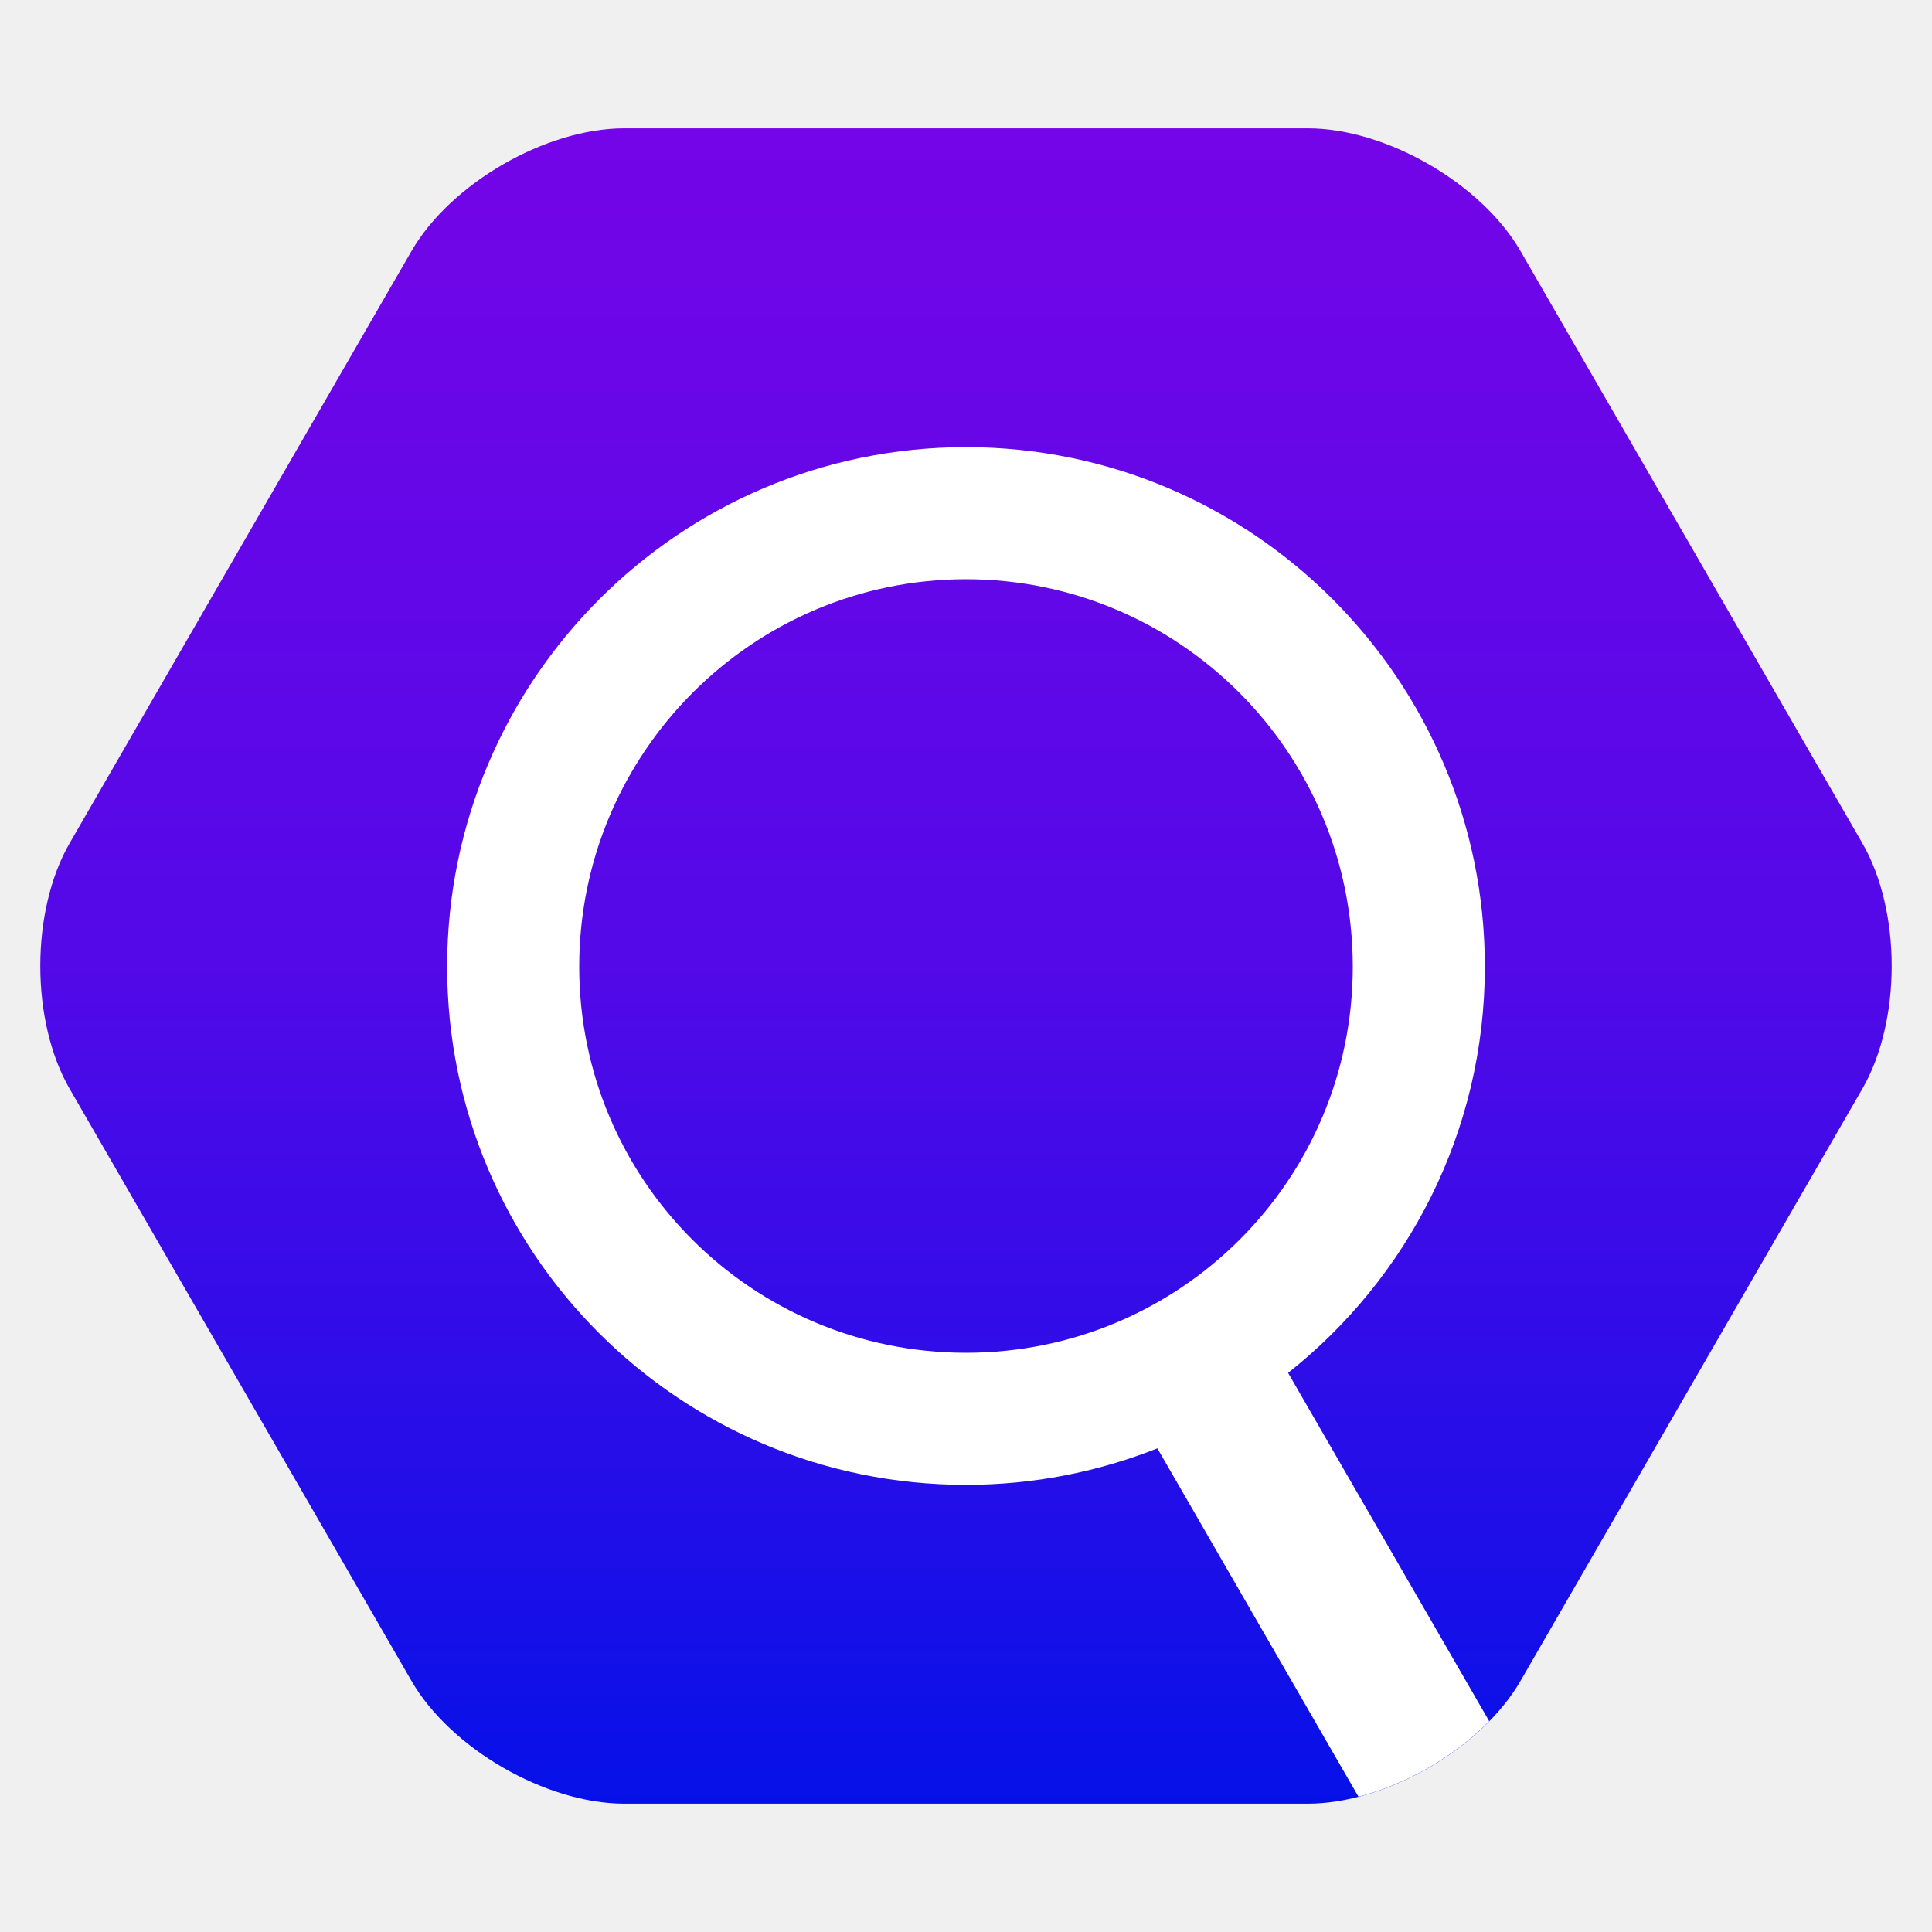
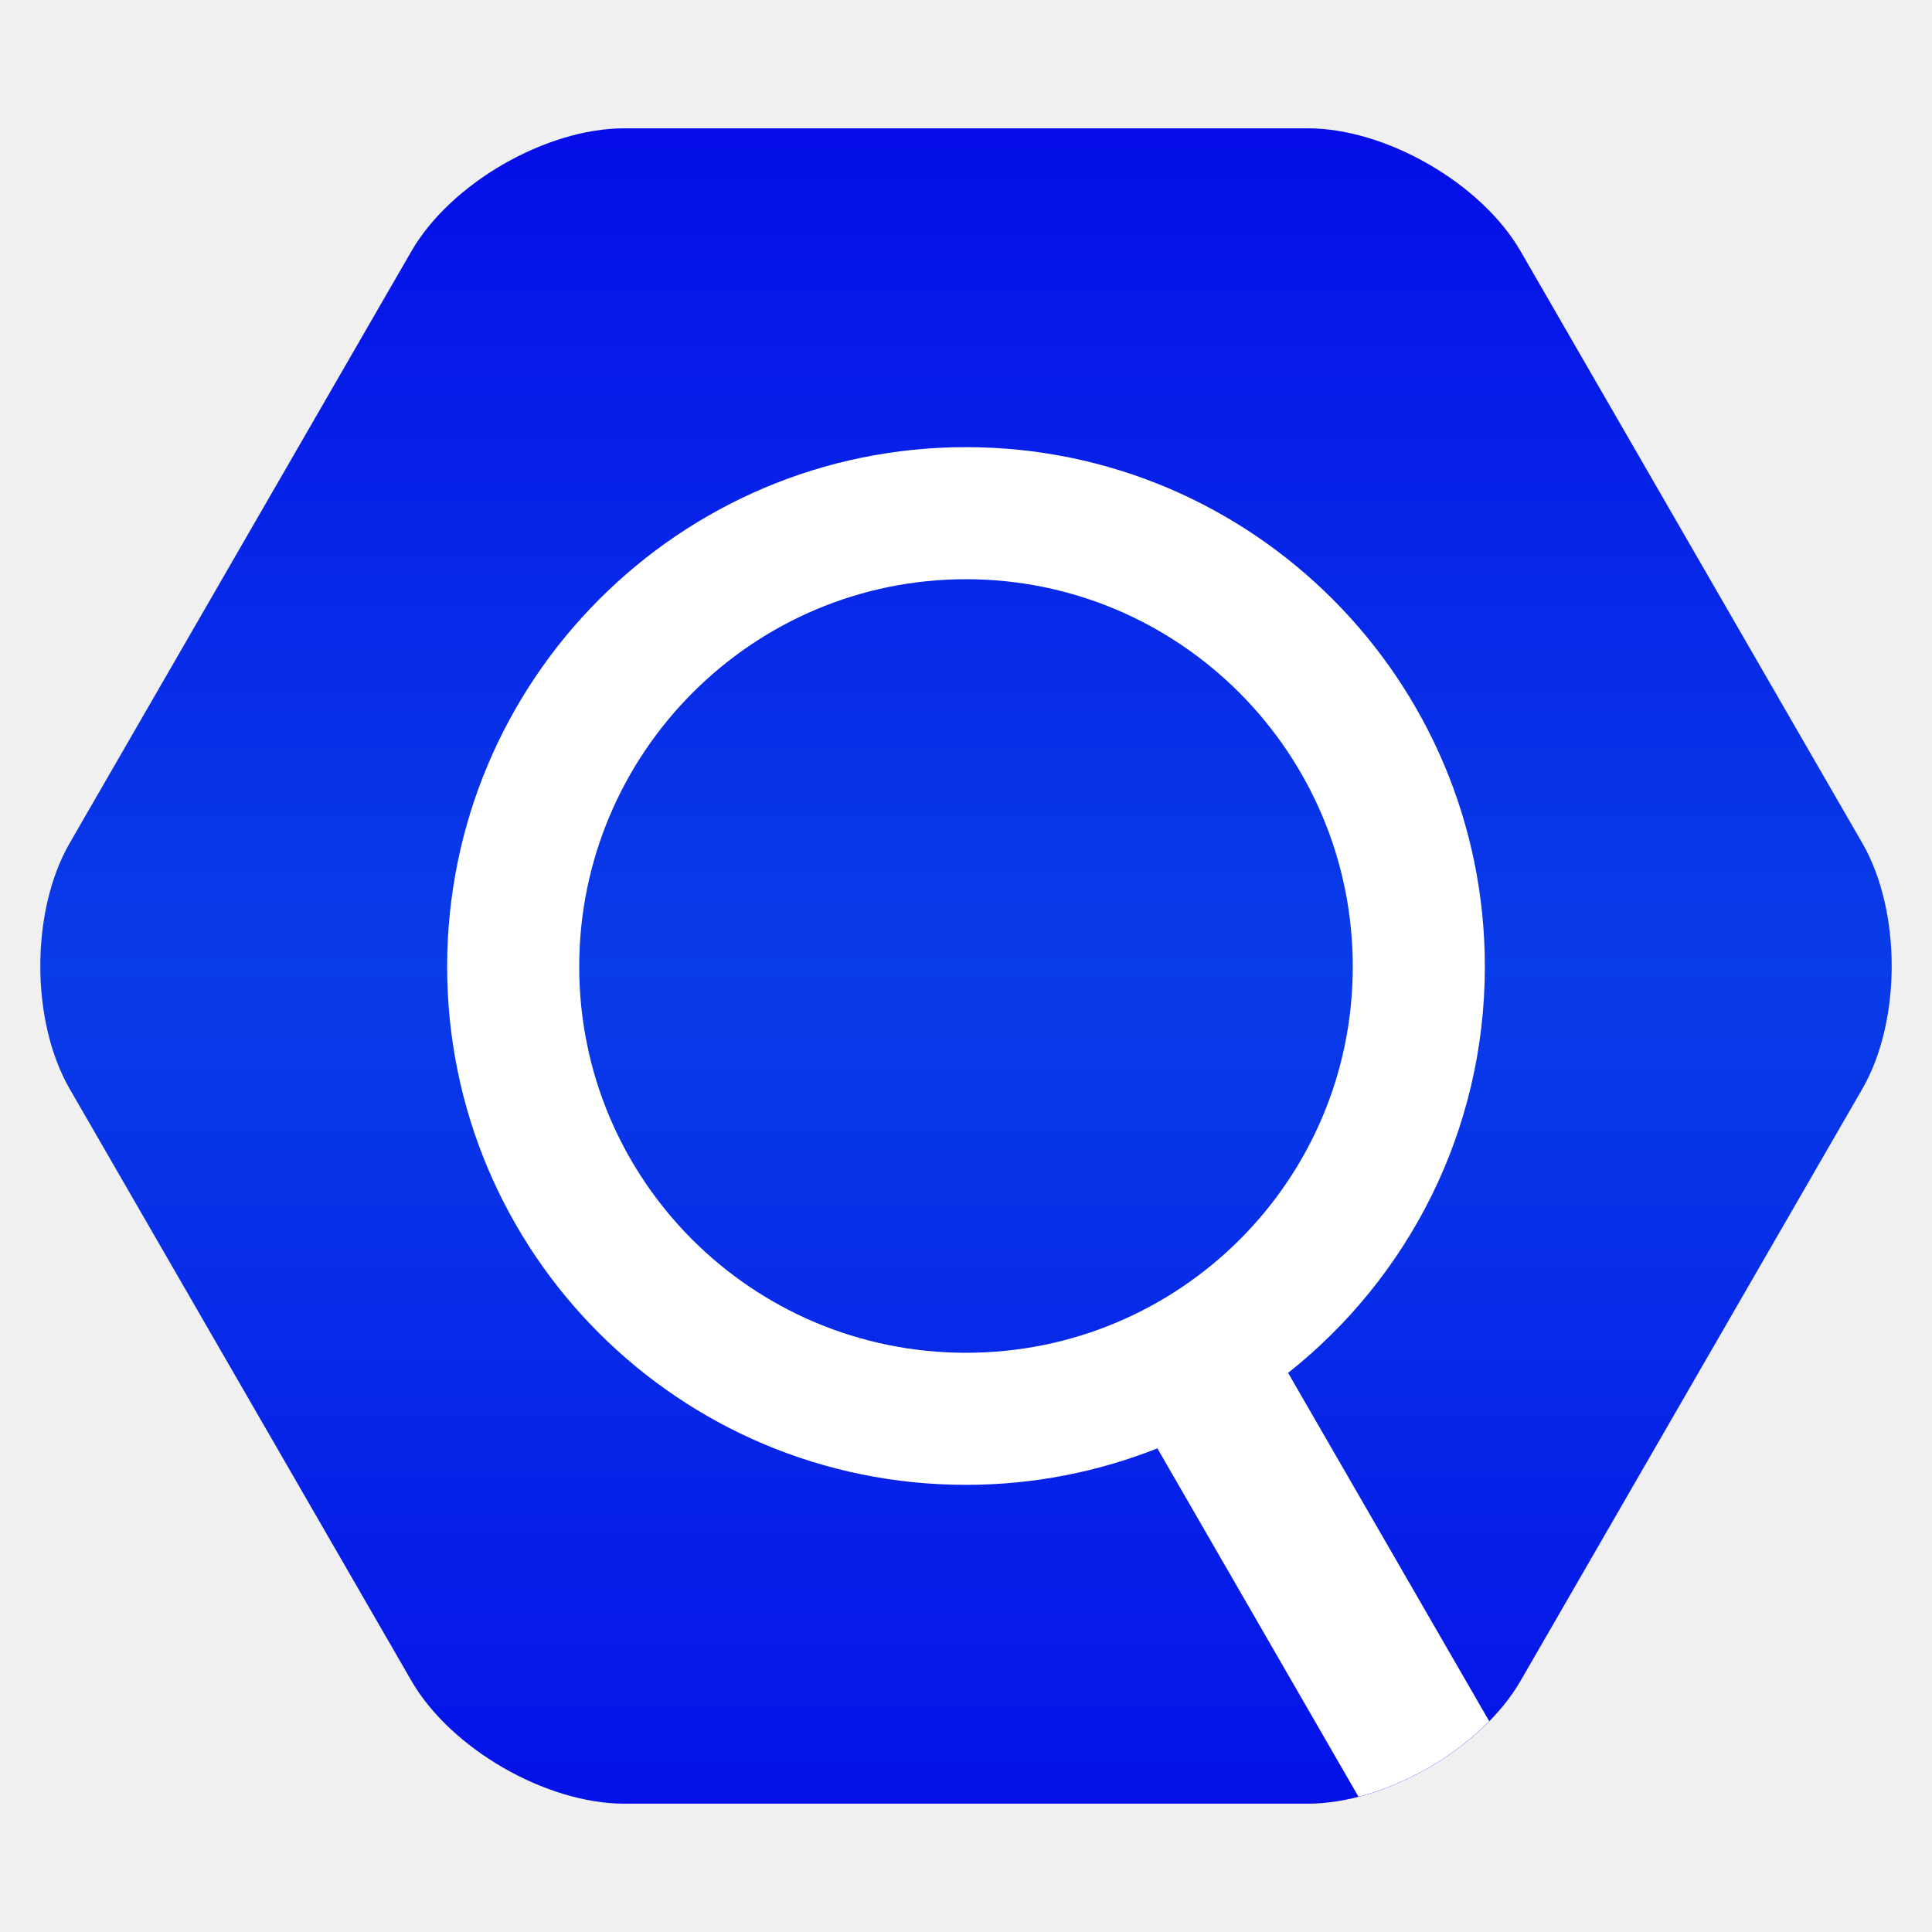
<svg xmlns="http://www.w3.org/2000/svg" height="100%" stroke-miterlimit="10" style="fill-rule:nonzero;clip-rule:evenodd;stroke-linecap:round;stroke-linejoin:round;" version="1.1" viewBox="0 0 1024 1024" width="100%" xml:space="preserve">
  <defs>
    <linearGradient gradientTransform="matrix(0.44604 886.652 -886.652 0.44604 512.12 69.0799)" gradientUnits="userSpaceOnUse" id="LinearGradient" x1="0" x2="1" y1="0" y2="0">
-       <stop offset="0" stop-color="#7405e8" />
-       <stop offset="0.5" stop-color="#5309e8" />
+       <stop offset="0" stop-color="#050de8" />
+       <stop offset="0.5" stop-color="#093de8" />
      <stop offset="1" stop-color="#0511e8" />
    </linearGradient>
  </defs>
  <g id="レイヤー-1">
    <path d="M330.889 68.013L693.109 68.013C734.656 68.013 785.175 97.18 805.948 133.16L987.058 446.852C1007.83 482.832 1007.83 541.168 987.058 577.147L805.948 890.84C785.175 926.819 734.656 955.987 693.109 955.987L330.889 955.987C289.342 955.987 238.823 926.819 218.05 890.84L36.94 577.147C16.167 541.168 16.167 482.832 36.94 446.852L218.05 133.16C238.823 97.18 289.342 68.013 330.889 68.013Z" fill="url(#LinearGradient)" fill-rule="nonzero" opacity="1" stroke="none" />
    <path d="M512 237C360.01 236.999 237 360.551 237 512.344C237 664.136 360.01 787 512 787C547.848 787 582.047 780.094 613.438 767.656L720.031 952.312C745.388 945.779 770.984 930.978 789.312 912.281L682.719 727.656C746.241 677.365 787 599.671 787 512.344C787 360.552 663.99 237 512 237ZM512 307C625.203 307 717 399.147 717 512.344C717 625.426 625.374 717.001 512 717C398.569 717 307 625.371 307 512.344C307 399.073 398.867 306.999 512 307Z" fill="#ffffff" fill-rule="nonzero" opacity="1" stroke="none" />
  </g>
</svg>
